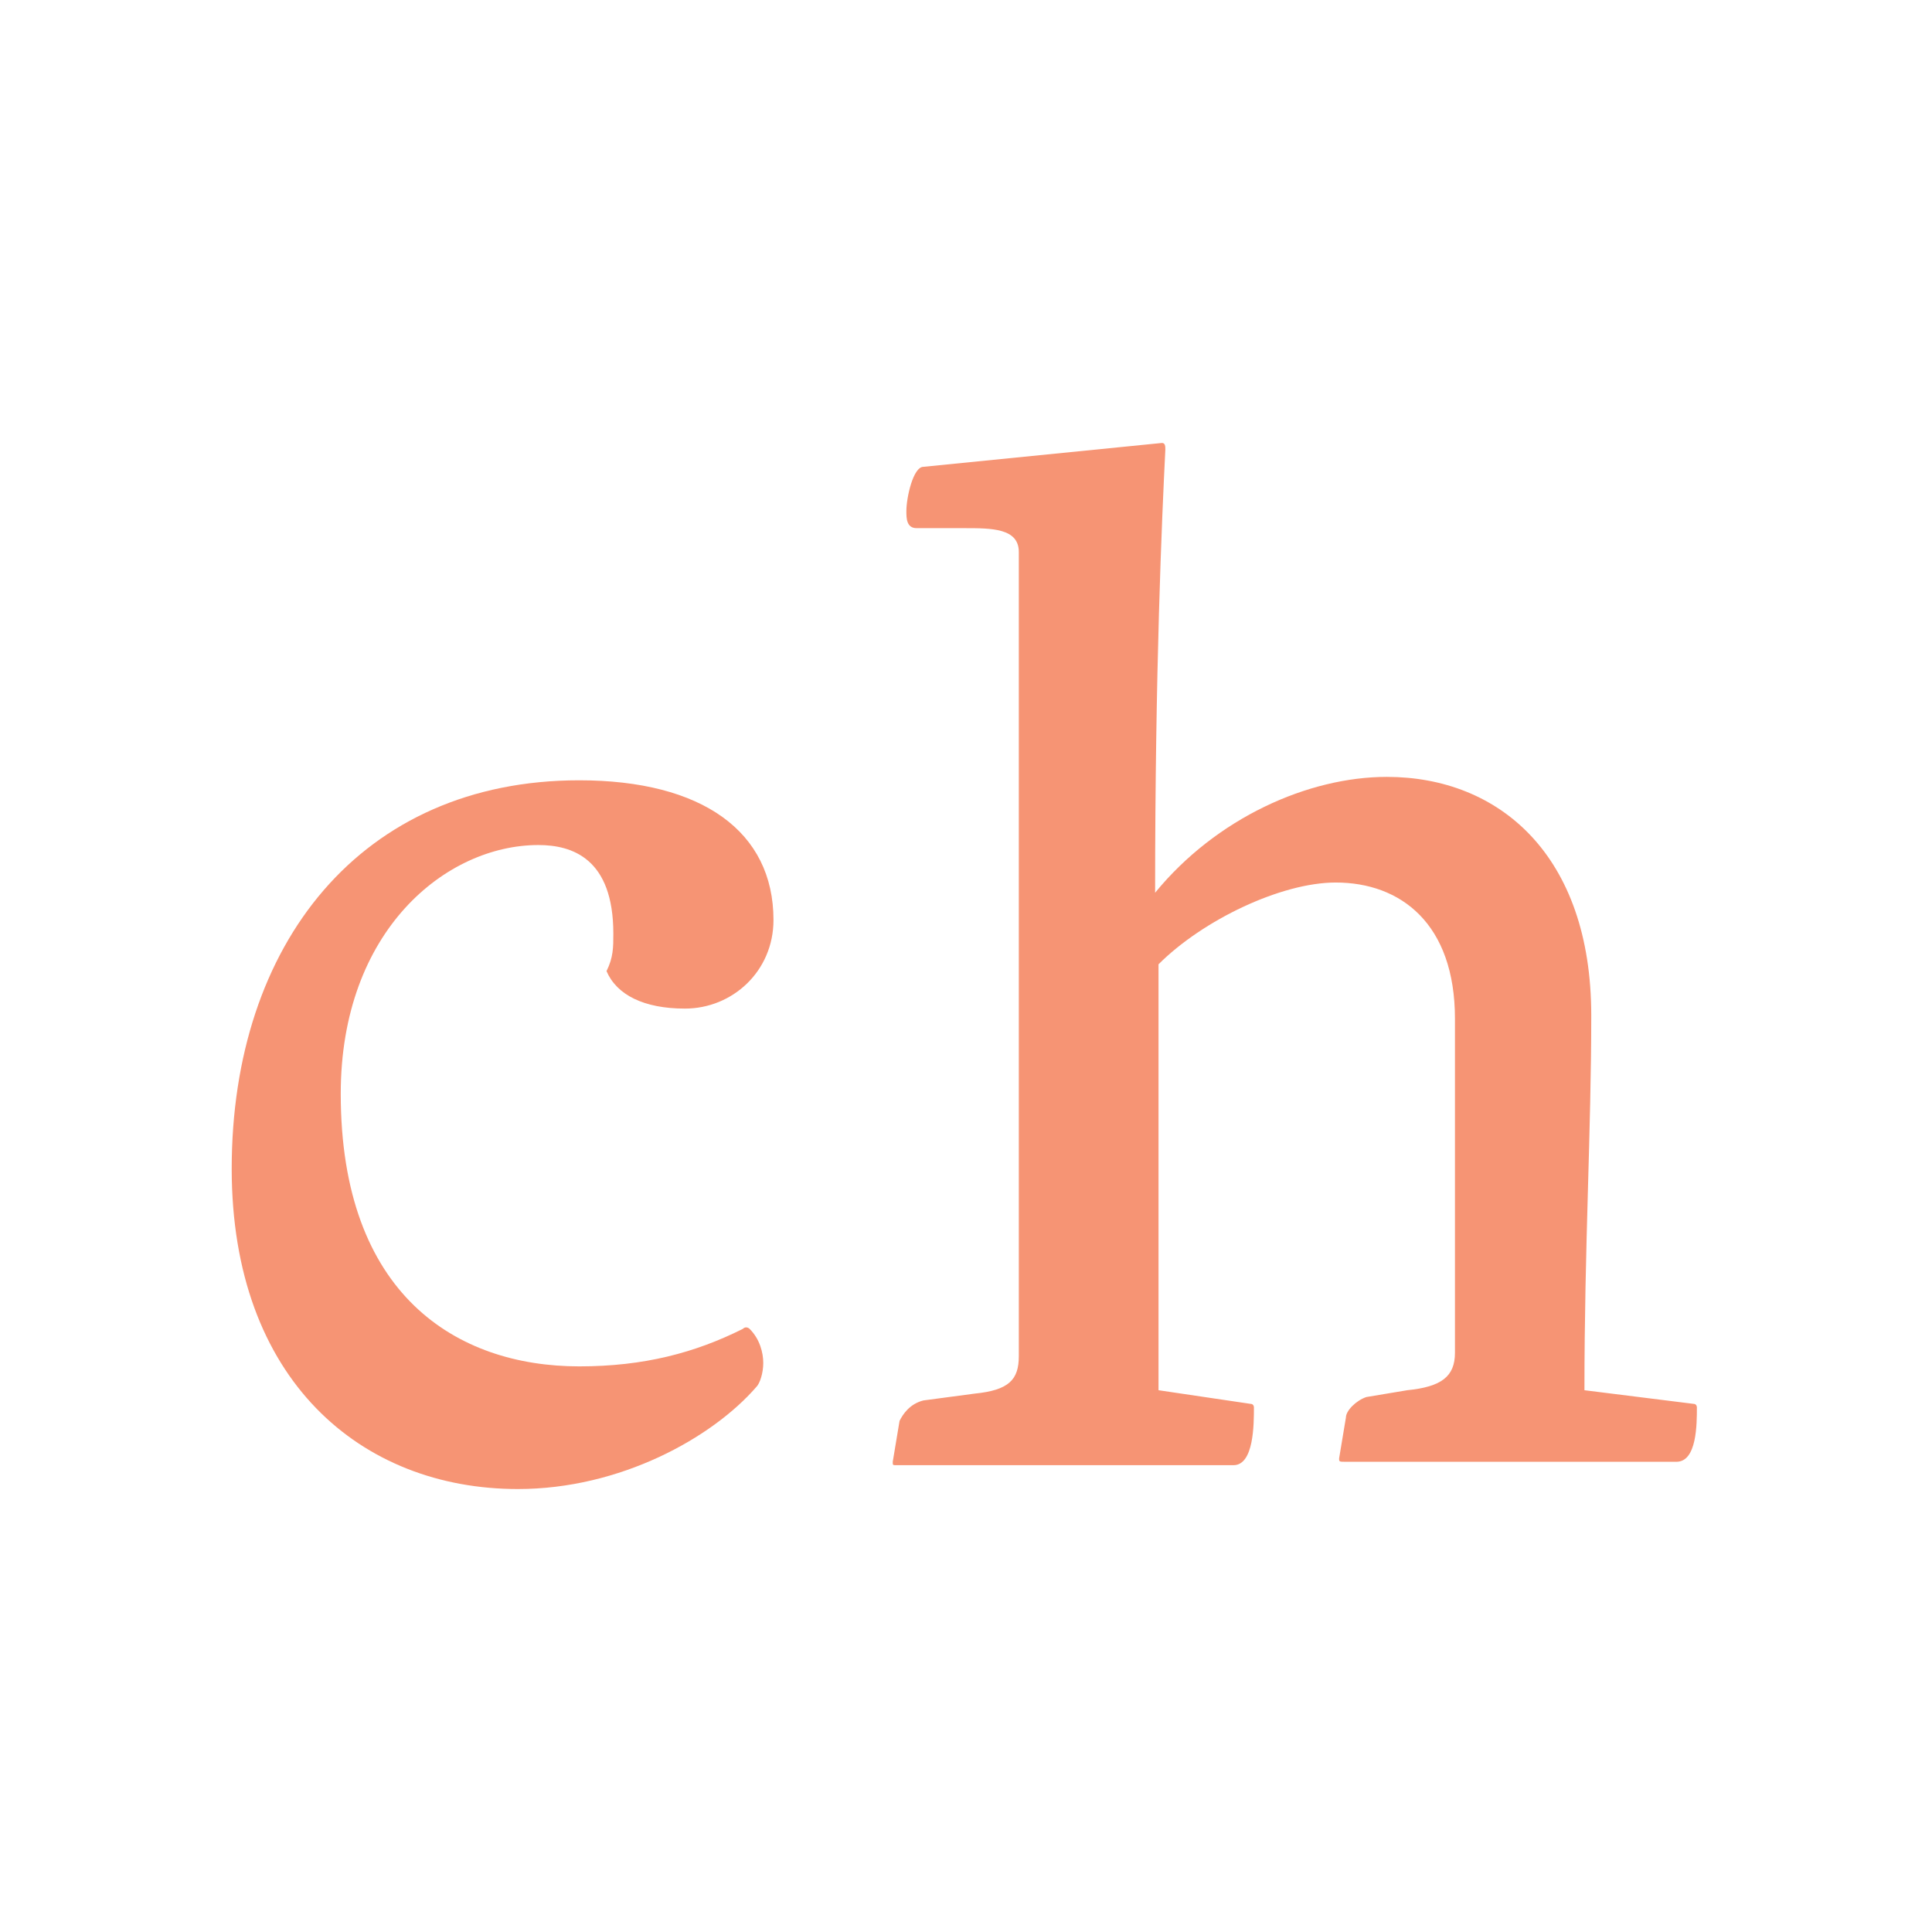
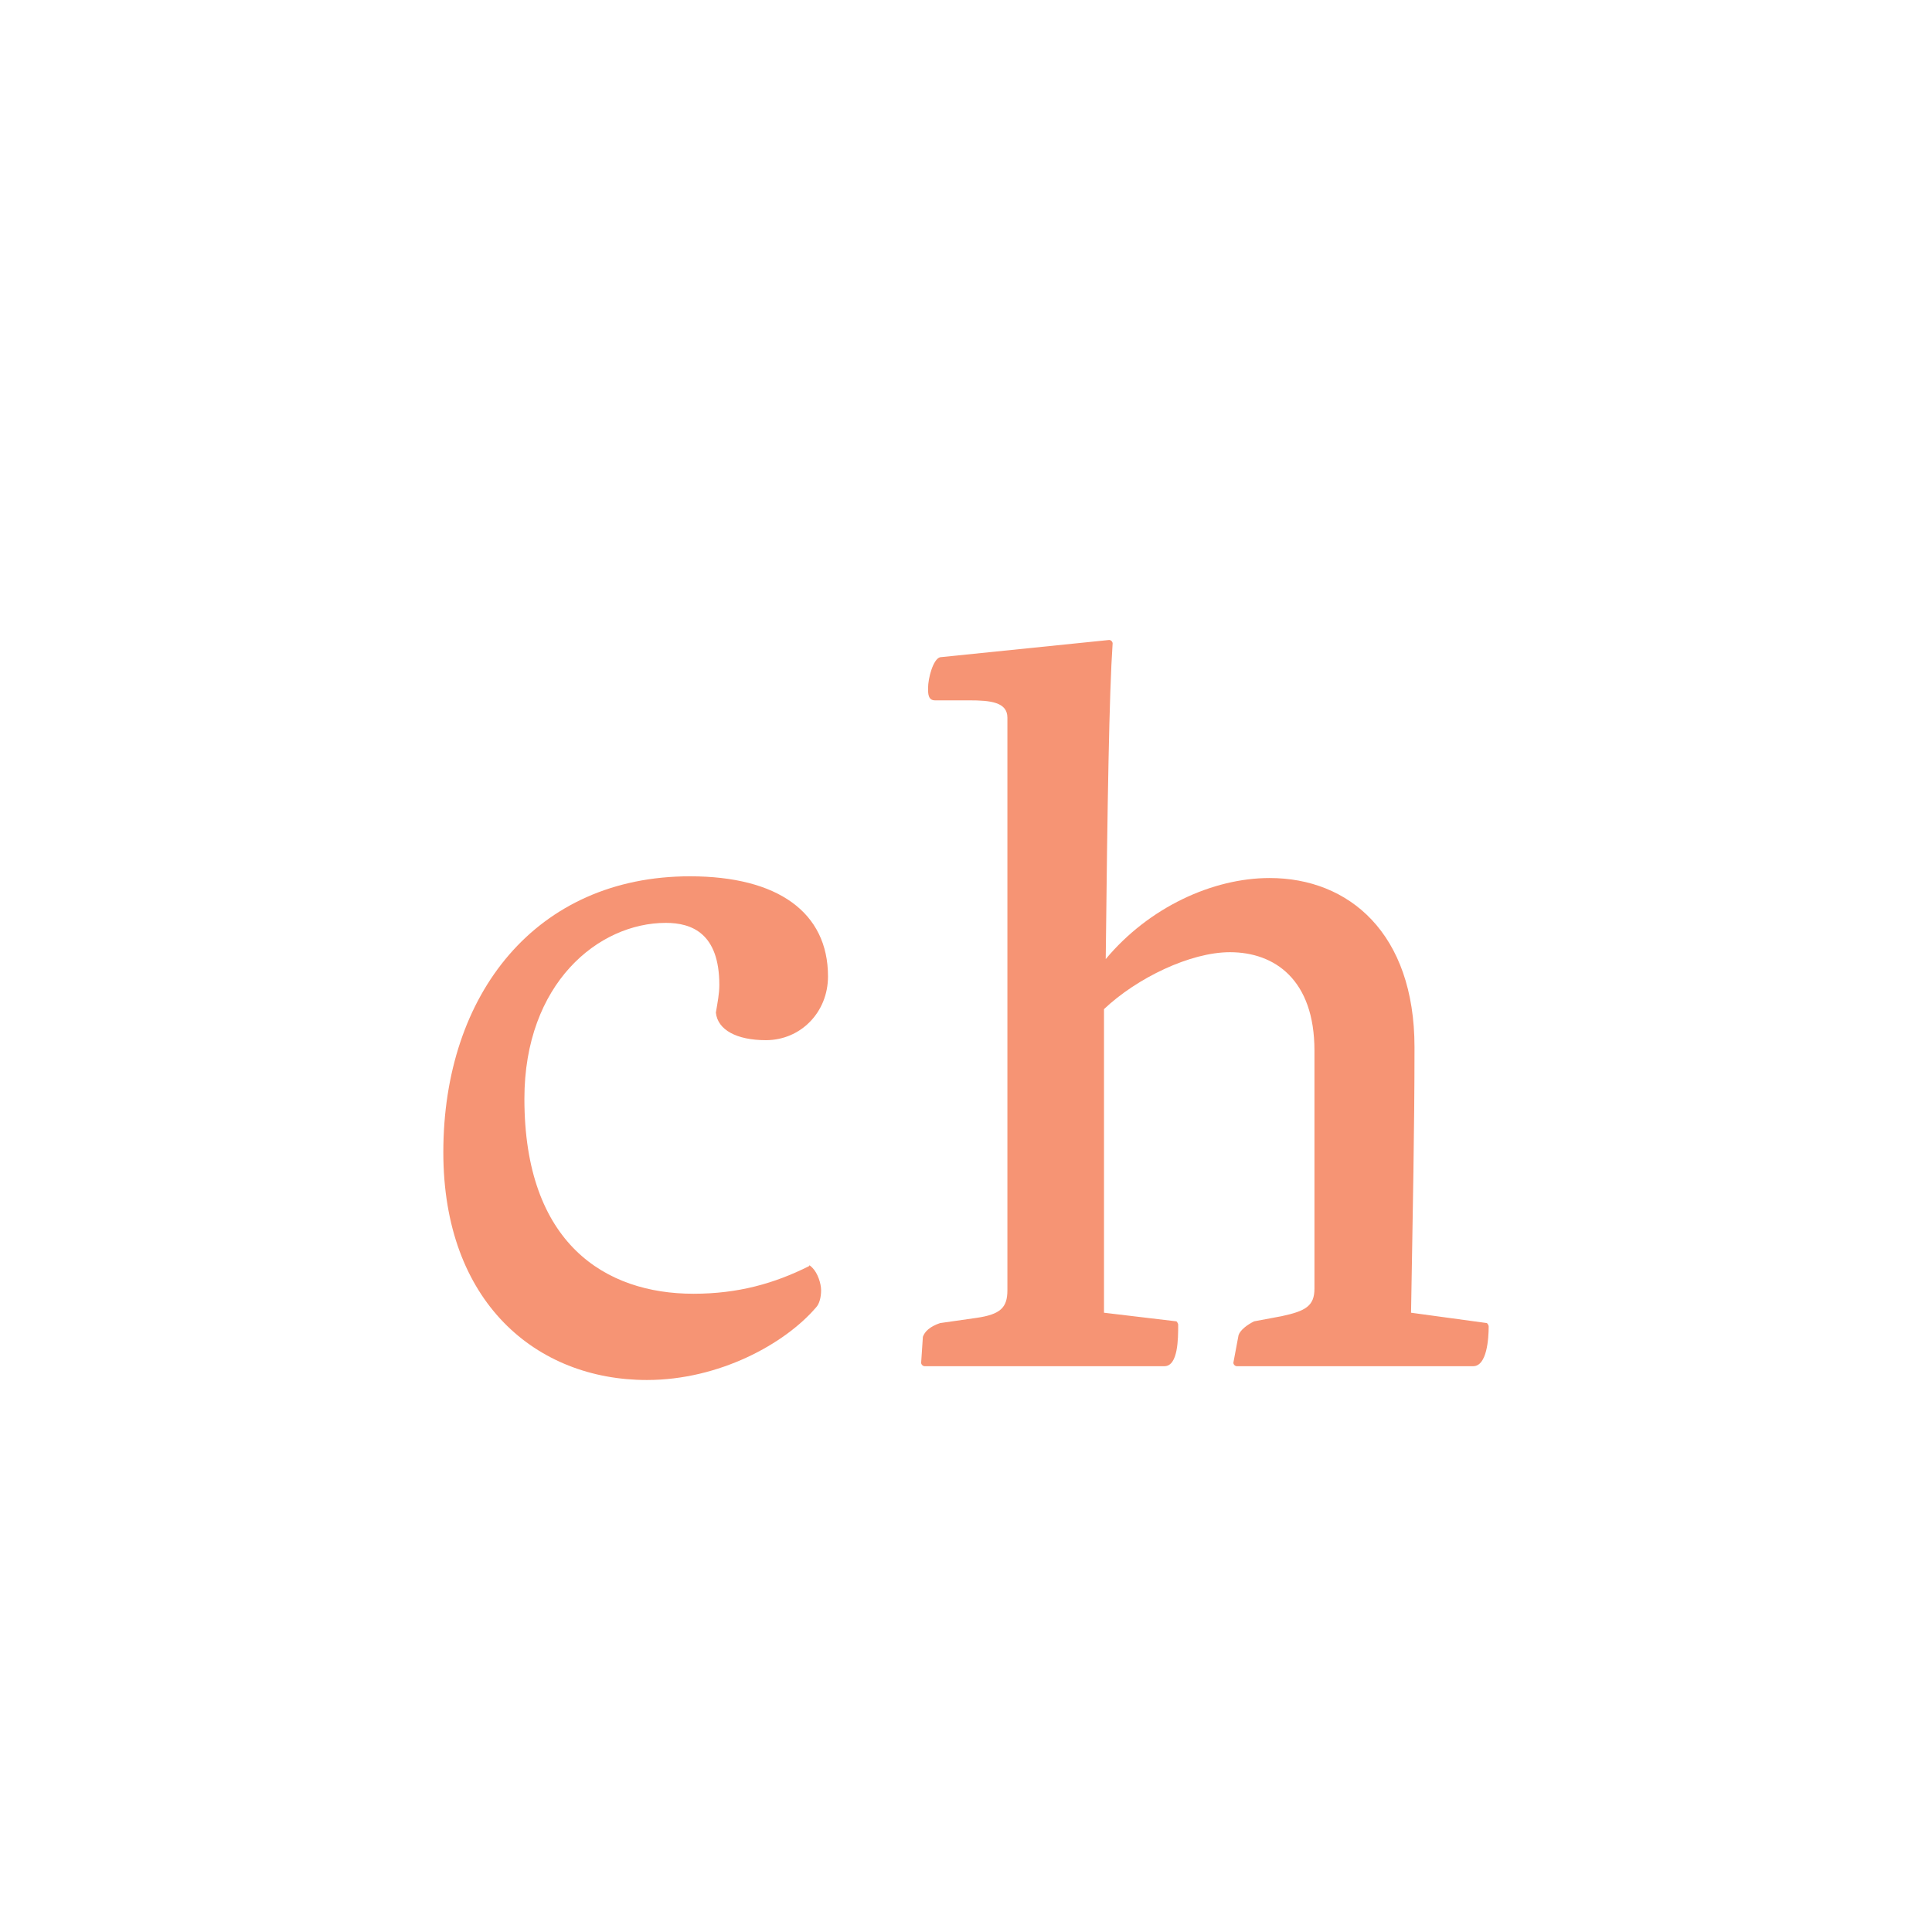
- <svg xmlns="http://www.w3.org/2000/svg" version="1.1" id="Vrstva_1" x="0px" y="0px" viewBox="0 0 56.7 56.7" style="enable-background:new 0 0 56.7 56.7;" xml:space="preserve">
+ <svg xmlns="http://www.w3.org/2000/svg" version="1.1" id="Vrstva_1" x="0px" y="0px" viewBox="0 0 112 112" style="enable-background:new 0 0 112 112;" xml:space="preserve">
  <style type="text/css">
	.st0{fill:#F69474;}
</style>
-   <path class="st0" d="M34,40.8V28.3c1.3-1.3,3.6-2.4,5.2-2.4c1.9,0,3.5,1.2,3.5,4v9.8c0,0.7-0.4,1-1.4,1.1l-1.2,0.2  c-0.3,0.1-0.6,0.4-0.6,0.6l-0.2,1.2c0,0.1,0,0.1,0.2,0.1h9.7c0.6,0,0.6-1.1,0.6-1.6c0,0,0-0.1-0.1-0.1l-3.2-0.4  c0-4.2,0.2-7.6,0.2-11c0-4.7-2.7-7-6-7c-2.3,0-5,1.2-6.8,3.4c0-6.5,0.2-11,0.3-13c0-0.1,0-0.2-0.1-0.2l-7,0.7  c-0.3,0-0.5,0.9-0.5,1.3c0,0.2,0,0.5,0.3,0.5h1.4c0.8,0,1.6,0,1.6,0.7v23.6c0,0.7-0.3,1-1.3,1.1l-1.5,0.2c-0.4,0.1-0.6,0.4-0.7,0.6  l-0.2,1.2c0,0.1,0,0.1,0.1,0.1h9.9c0.6,0,0.6-1.2,0.6-1.7c0,0,0-0.1-0.1-0.1L34,40.8z" />
-   <path class="st0" d="M20.1,29.6c1.4,0,2.6-1.1,2.6-2.6c0-2.6-2.1-4.1-5.7-4.1c-6.4,0-10.2,4.8-10.2,11.4c0,6.2,3.8,9.4,8.4,9.4  c3,0,5.7-1.5,7-3c0.1-0.1,0.2-0.4,0.2-0.7c0-0.3-0.1-0.7-0.4-1c0,0-0.1-0.1-0.2,0c-1.4,0.7-2.9,1.1-4.8,1.1c-3.6,0-7-2.1-7-8  c0-4.8,3.1-7.3,5.8-7.3c1,0,2.2,0.4,2.2,2.6c0,0.4,0,0.7-0.2,1.1C18.1,29.2,18.9,29.6,20.1,29.6" />
+   <g>
+     <g>
+       <path class="st0" d="M64,76.1V58.5c1.9-1.8,5-3.3,7.3-3.3c2.6,0,4.9,1.6,4.9,5.7v13.8c0,1-0.5,1.3-1.9,1.6l-1.6,0.3    c-0.4,0.2-0.8,0.5-0.9,0.8L71.5,79c0,0.1,0.1,0.2,0.2,0.2h13.7c0.8,0,0.9-1.6,0.9-2.3c0-0.1-0.1-0.2-0.1-0.2l-4.4-0.6    c0.1-6,0.2-10.6,0.2-15.4c0-6.6-3.8-9.8-8.4-9.8c-3.3,0-7,1.7-9.5,4.7c0.1-9.1,0.2-15.4,0.4-18.3c0-0.1-0.1-0.2-0.2-0.2l-9.8,1    c-0.4,0.1-0.7,1.2-0.7,1.8c0,0.3,0,0.7,0.4,0.7h2c1.2,0,2.2,0.1,2.2,1v33.2c0,1-0.4,1.4-1.8,1.6l-2.1,0.3c-0.6,0.2-0.9,0.5-1,0.8    L53.4,79c0,0.1,0.1,0.2,0.2,0.2h13.9c0.8,0,0.8-1.6,0.8-2.4c0-0.1-0.1-0.2-0.1-0.2L64,76.1z" />
+       <path class="st0" d="M44.4,60.3c2,0,3.6-1.6,3.6-3.7c0-3.7-2.9-5.8-8-5.8c-8.9,0-14.3,6.8-14.3,16c0,8.7,5.4,13.2,11.8,13.2    c4.2,0,8-2.1,9.8-4.2c0.2-0.2,0.3-0.6,0.3-1c0-0.4-0.2-1-0.5-1.3c-0.1-0.1-0.2-0.2-0.2-0.1c-2,1-4.1,1.6-6.7,1.6    c-5.1,0-9.8-2.9-9.8-11.3c0-6.7,4.3-10.2,8.2-10.2c1.5,0,3.1,0.6,3.1,3.6c0,0.5-0.1,1-0.2,1.6C41.6,59.7,42.7,60.3,44.4,60.3" />
+     </g>
+   </g>
</svg>
